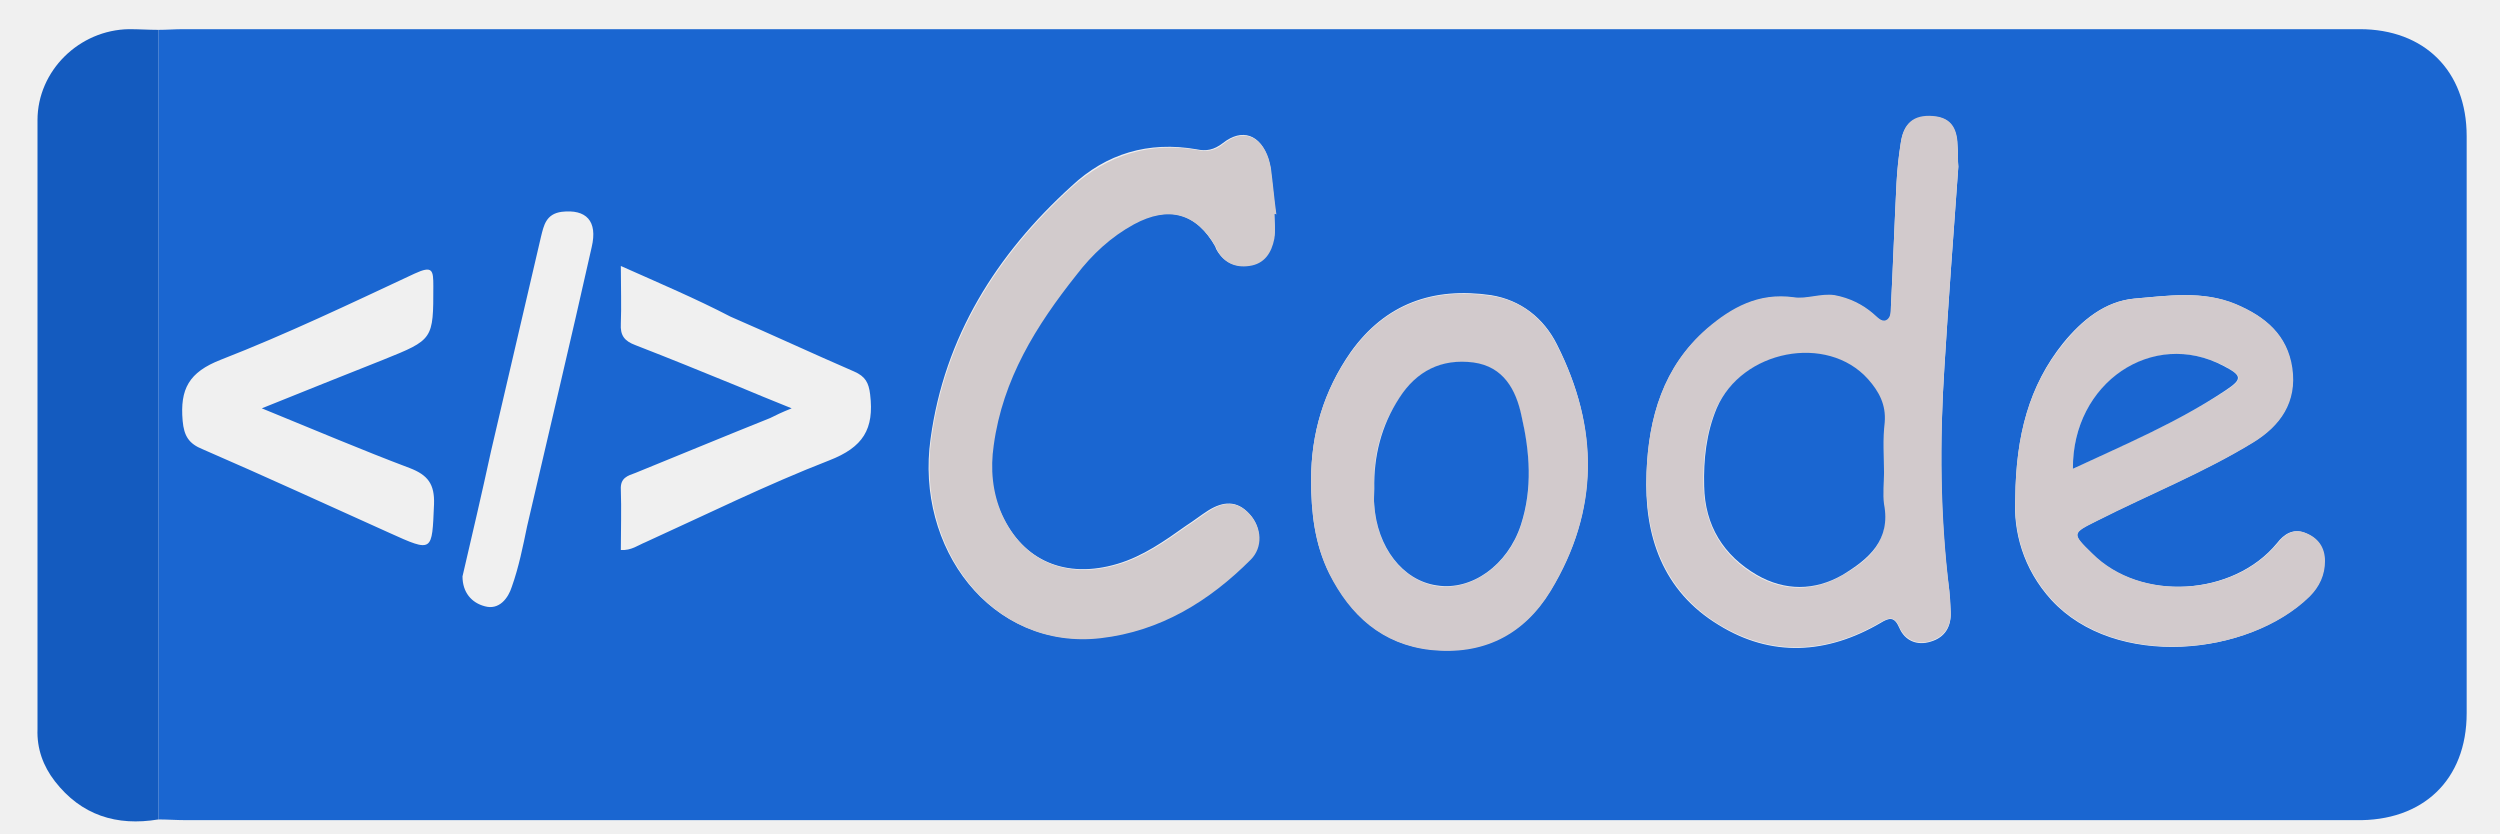
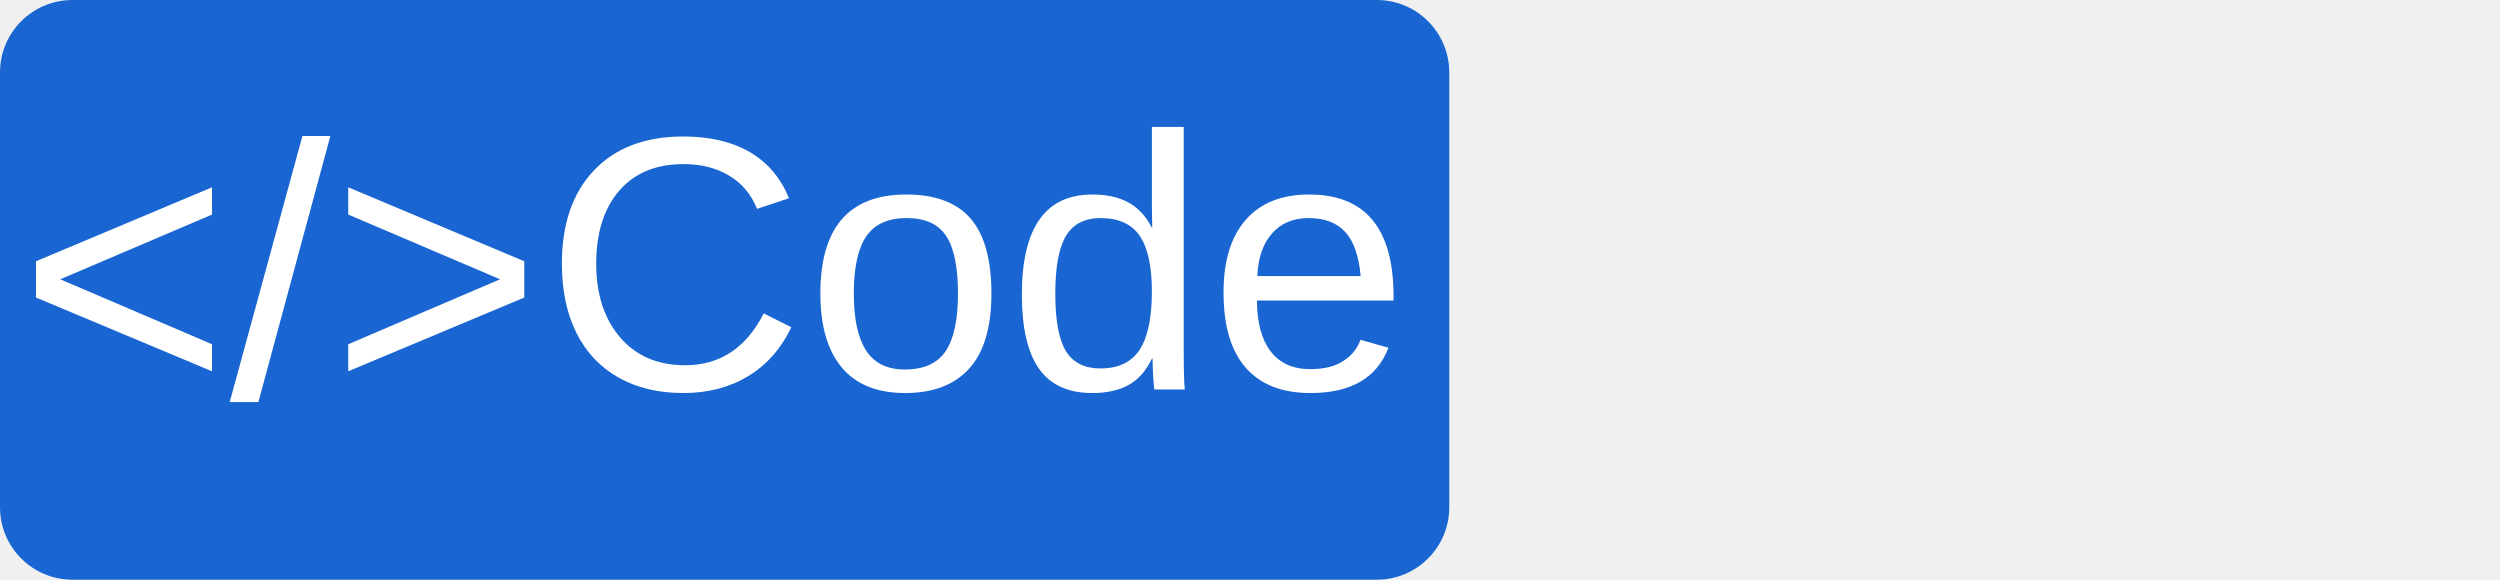
- <svg xmlns="http://www.w3.org/2000/svg" version="1.1" id="Camada_1" x="0px" y="0px" viewBox="0 0 360 120" enable-background="new 0 0 360 120" xml:space="preserve">
-   <g>
-     <path fill="#1A66D1" d="M22.8,4.3c1.2,0,2.4-0.1,3.6-0.1c104.5,0,209,0,313.4,0c9.3,0,15.4,6,15.4,15.4c0,27.7,0,55.4,0,83.1   c0,9.6-6.3,15.6-16,15.4c-1.1,0-2.2,0-3.3,0c-103.1,0-206.2,0-309.2,0c-1.3,0-2.6-0.1-3.9-0.1C22.8,80.1,22.8,42.2,22.8,4.3z    M282,24C282,24,282,24,282,24c-0.1-0.9,0-1.8-0.1-2.7c-0.1-2.4-0.7-4.4-3.6-4.5c-2.8-0.1-4.2,1-4.6,3.9c-0.3,1.9-0.5,3.8-0.6,5.7   c-0.3,5.9-0.5,11.8-0.8,17.7c0,0.8,0.1,1.8-0.7,2.1c-0.7,0.3-1.3-0.5-1.8-0.9c-1.6-1.4-3.5-2.3-5.6-2.7c-2-0.3-4,0.6-5.9,0.3   c-5.1-0.7-8.9,1.5-12.5,4.5c-6.3,5.4-8.4,12.8-8.7,20.7c-0.4,9,2.3,17,10.4,21.9c7.6,4.7,15.6,4.2,23.3-0.3c1.3-0.8,2-0.9,2.7,0.7   c0.8,1.9,2.6,2.6,4.5,2c2.1-0.6,3-2.2,2.9-4.3c-0.1-1-0.1-2-0.2-3c-1.4-10.7-1.4-21.5-0.7-32.3C280.6,43.1,281.3,33.6,282,24z    M183.5,30.8c0.1,0,0.1,0,0.2,0c-0.3-2.3-0.5-4.6-0.8-6.8c0-0.4-0.2-0.8-0.3-1.2c-1.1-3.4-3.7-4.4-6.5-2.2c-1.3,1-2.4,1.2-3.8,0.9   c-6.9-1.2-13,0.6-18,5.3c-10.8,9.8-18.3,21.7-20.3,36.4c-2.2,15.6,8.6,30.4,24.4,28.6c8.6-1,15.6-5.3,21.6-11.3   c1.8-1.8,1.6-4.7-0.1-6.5c-1.8-2-3.8-1.8-5.9-0.5c-1.1,0.7-2.1,1.5-3.2,2.2c-3.1,2.2-6.2,4.4-9.9,5.5c-7.4,2.2-13.6-0.4-16.7-7.2   c-1.5-3.2-1.7-6.5-1.2-10c1.3-9.5,6.1-17.2,11.9-24.5c2.3-2.9,5-5.5,8.3-7.3c5.1-2.7,9.1-1.5,11.8,3.3c0,0.1,0.1,0.2,0.1,0.3   c1,1.9,2.6,2.7,4.7,2.4c2.2-0.4,3.2-2,3.6-3.9C183.7,33.3,183.5,32,183.5,30.8z M290.2,71.7c-0.3,4.8,1.1,10.2,5.2,14.7   c9.2,10,28.3,8.1,37.1-0.5c1.4-1.4,2.2-3.1,2.2-5.1c0-2-1-3.4-2.9-4.1c-1.6-0.6-2.9,0.2-3.9,1.5c-6.3,7.7-19.8,8.5-26.7,1.5   c-2.9-2.9-2.9-2.9,0.7-4.7c7.5-3.8,15.3-6.9,22.5-11.3c3.9-2.4,6.3-5.8,5.6-10.7c-0.7-4.8-3.8-7.4-8.1-9.2c-4.8-2-9.8-1.2-14.6-0.8   c-4.2,0.4-7.5,3.1-10.2,6.4C292.2,55.5,290.3,62.7,290.2,71.7z M188.8,69.1c0,4.6,0.5,9.2,2.6,13.4c3.1,6,7.6,10.3,14.6,11   c7.4,0.8,13.4-2.1,17.3-8.5c7-11.5,6.9-23.5,0.9-35.4c-1.9-3.8-5.2-6.4-9.5-7.1c-8.3-1.2-15.2,1.2-20.2,8.2   C190.6,56.3,188.8,62.5,188.8,69.1z M37.7,58.8c6.4-2.6,12-4.8,17.5-7c7.2-2.9,7.2-2.9,7.2-10.6c0-2.3-0.1-3-2.7-1.8   c-9.2,4.3-18.4,8.7-27.9,12.4c-4.6,1.8-5.9,4.2-5.5,8.8c0.2,2.2,0.9,3.3,2.9,4.1c9,3.9,17.9,8,26.8,12c6.4,2.9,6.2,2.8,6.5-4.1   c0.1-2.9-0.9-4.2-3.5-5.2C52.1,64.8,45.3,61.9,37.7,58.8z M89.4,38.3c0,3.1,0.1,5.7,0,8.3c-0.1,1.7,0.5,2.5,2.1,3.1   c4.9,1.9,9.8,3.9,14.7,5.9c2.4,1,4.8,2,7.8,3.2c-1.5,0.6-2.3,1-3.1,1.4c-6.5,2.6-13,5.3-19.4,7.9c-1.1,0.4-2.2,0.7-2.1,2.4   c0.1,2.9,0,5.8,0,8.7c1.5,0.1,2.5-0.7,3.5-1.1c8.8-4,17.5-8.3,26.5-11.8c4.9-1.9,6.5-4.5,5.9-9.5c-0.2-1.7-0.7-2.6-2.3-3.3   c-6-2.6-11.8-5.3-17.8-7.9C100.2,43,95,40.8,89.4,38.3z M66.6,83c0,2.3,1.3,3.8,3.2,4.3c2.1,0.6,3.4-1.2,3.9-2.8   c1-2.8,1.6-5.8,2.2-8.7c3.1-13.4,6.3-26.8,9.3-40.2c0.9-3.8-0.8-5.5-4.3-5.1c-2.3,0.3-2.6,2-3,3.6c-2.4,10.3-4.8,20.6-7.2,30.9   C69.4,71,68,77,66.6,83z" />
-     <path fill="#145BBF" d="M22.8,4.3c0,37.9,0,75.8,0,113.7c-6,1-11.1-0.6-14.9-5.5c-1.7-2.2-2.6-4.7-2.5-7.5c0-29.2,0-58.5,0-87.7   c0-7.1,6-13,13.2-13.1C20,4.2,21.4,4.3,22.8,4.3z" />
-     <path fill="#D2CACC" d="M282,24c-0.7,9.6-1.4,19.1-2,28.7c-0.7,10.8-0.6,21.6,0.7,32.3c0.1,1,0.2,2,0.2,3c0.1,2.2-0.9,3.7-2.9,4.3   c-1.9,0.6-3.6-0.1-4.5-2c-0.7-1.6-1.4-1.4-2.7-0.7c-7.7,4.5-15.6,5-23.3,0.3c-8-4.9-10.7-12.9-10.4-21.9c0.3-7.9,2.4-15.2,8.7-20.7   c3.5-3,7.4-5.2,12.5-4.5c1.8,0.3,3.9-0.6,5.9-0.3c2.1,0.4,4,1.3,5.6,2.7c0.5,0.4,1.1,1.2,1.8,0.9c0.8-0.4,0.6-1.4,0.7-2.1   c0.3-5.9,0.5-11.8,0.8-17.7c0.1-1.9,0.3-3.8,0.6-5.7c0.4-2.9,1.9-4.1,4.6-3.9c2.9,0.2,3.6,2.1,3.6,4.5C282,22.2,281.9,23.1,282,24   C282,24,282,24,282,24z M271.3,68.1c0-2.4-0.2-4.8,0-7.2c0.2-2.5-0.8-4.4-2.4-6.2c-5.9-6.6-18.1-4.2-21.8,4.2   c-1.5,3.6-1.9,7.3-1.8,11.2c0.2,5.7,2.8,10,7.6,12.8c4,2.3,8.3,2.3,12.3,0c3.9-2.2,7-4.9,6-10.2C271,71.2,271.3,69.6,271.3,68.1z" />
-     <path fill="#D2CBCC" d="M183.5,30.8c0,1.2,0.2,2.4,0,3.6c-0.4,2-1.4,3.6-3.6,3.9c-2.1,0.3-3.7-0.5-4.7-2.4c0-0.1-0.1-0.2-0.1-0.3   c-2.8-4.9-6.8-6-11.8-3.3c-3.3,1.8-6,4.3-8.3,7.3c-5.8,7.3-10.6,15-11.9,24.5c-0.5,3.4-0.2,6.8,1.2,10c3.1,6.8,9.3,9.4,16.7,7.2   c3.7-1.1,6.8-3.3,9.9-5.5c1.1-0.7,2.1-1.5,3.2-2.2c2.1-1.4,4.1-1.5,5.9,0.5c1.7,1.9,1.9,4.7,0.1,6.5c-6,6-13,10.3-21.6,11.3   c-15.7,1.8-26.5-13-24.4-28.6c2-14.7,9.5-26.6,20.3-36.4c5.1-4.6,11.2-6.5,18-5.3c1.4,0.3,2.6,0.1,3.8-0.9c2.7-2.2,5.4-1.2,6.5,2.2   c0.1,0.4,0.2,0.8,0.3,1.2c0.3,2.3,0.5,4.6,0.8,6.8C183.7,30.8,183.6,30.8,183.5,30.8z" />
-     <path fill="#D2CACC" d="M290.2,71.7c0.1-8.9,1.9-16.1,7-22.3c2.7-3.3,5.9-6,10.2-6.4c4.8-0.4,9.8-1.2,14.6,0.8   c4.2,1.8,7.4,4.4,8.1,9.2c0.7,4.9-1.7,8.3-5.6,10.7c-7.2,4.4-15,7.5-22.5,11.3c-3.6,1.8-3.7,1.8-0.7,4.7c7,7,20.4,6.2,26.7-1.5   c1-1.3,2.3-2.1,3.9-1.5c1.9,0.7,2.9,2.1,2.9,4.1c0,2-0.8,3.7-2.2,5.1c-8.8,8.6-27.9,10.4-37.1,0.5C291.3,81.8,290,76.5,290.2,71.7z    M298.5,67.5c7.6-3.6,15.2-6.8,22.1-11.3c2.4-1.6,2.3-2.1-0.3-3.5C310,47.4,298.4,55.1,298.5,67.5z" />
-     <path fill="#D2CACC" d="M188.8,69.1c0-6.7,1.8-12.8,5.7-18.3c5-7,11.9-9.4,20.2-8.2c4.3,0.6,7.6,3.3,9.5,7.1   c6.1,11.9,6.1,23.8-0.9,35.4c-3.9,6.4-9.8,9.3-17.3,8.5c-7-0.8-11.6-5-14.6-11C189.3,78.3,188.8,73.8,188.8,69.1z M197.9,70.4   c0,0.8,0,1.6,0,2.4c0.4,6.1,4.1,10.8,9,11.6c5,0.7,10.2-2.9,12.1-8.7c1.7-5.2,1.3-10.4,0.1-15.7c-0.9-3.8-2.7-7.1-6.9-7.7   c-4.6-0.7-8.2,1.2-10.7,5.1C198.8,61.3,197.7,65.7,197.9,70.4z" />
-     <path fill="#1A66D1" d="M271.3,68.1c0,1.5-0.2,3,0,4.5c1,5.2-2.2,7.9-6,10.2c-4,2.3-8.3,2.3-12.3,0c-4.8-2.8-7.5-7.1-7.6-12.8   c-0.1-3.8,0.3-7.6,1.8-11.2c3.6-8.4,15.9-10.8,21.8-4.2c1.6,1.8,2.6,3.7,2.4,6.2C271.1,63.3,271.3,65.7,271.3,68.1z" />
-     <path fill="#1A66D1" d="M298.5,67.5c-0.1-12.4,11.5-20.2,21.7-14.8c2.7,1.4,2.7,1.9,0.3,3.5C313.6,60.8,306,64,298.5,67.5z" />
-     <path fill="#1A66D1" d="M197.9,70.4c-0.1-4.7,1-9.1,3.6-13.1c2.5-3.9,6.1-5.7,10.7-5.1c4.3,0.6,6.1,3.9,6.9,7.7   c1.2,5.2,1.6,10.5-0.1,15.7c-1.9,5.8-7.1,9.5-12.1,8.7c-4.9-0.7-8.6-5.5-9-11.6C197.8,72,197.9,71.2,197.9,70.4z" />
+ <svg xmlns="http://www.w3.org/2000/svg" width="138px" height="32px" viewBox="0 0 1380 320">
+   <g fill="none" fill-rule="evenodd">
+     <rect width="800" height="320" fill="#1966D2" rx="40" />
+     <text fill="#FFF" font-family="Arial,Helvetica,sans-serif" font-size="200">
+       <tspan x="300" y="215">Code</tspan>
+     </text>
+     <text fill="#FFF" font-family="Arial,Helvetica,sans-serif" font-size="200">
+       <tspan x="10" y="220">&lt;/&gt;</tspan>
+     </text>
  </g>
</svg>
